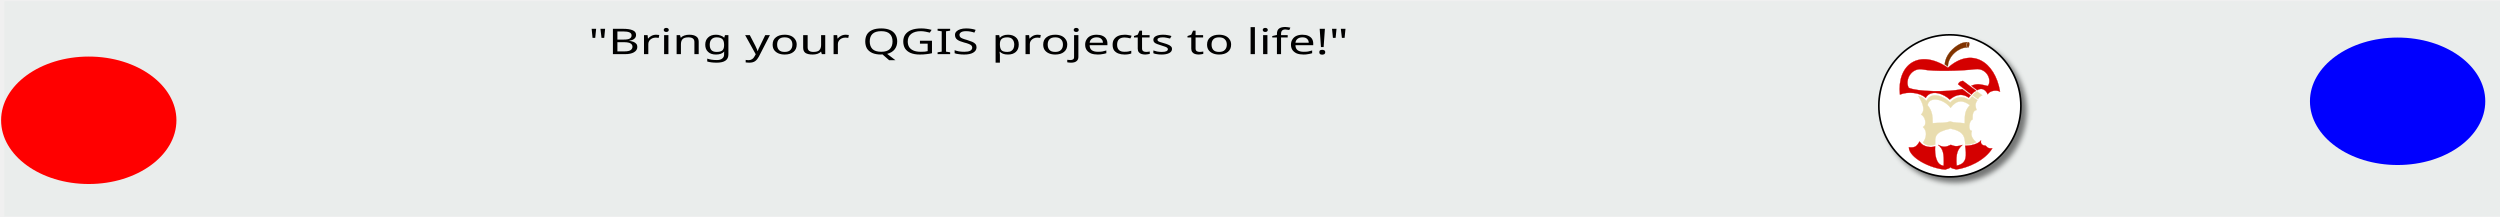
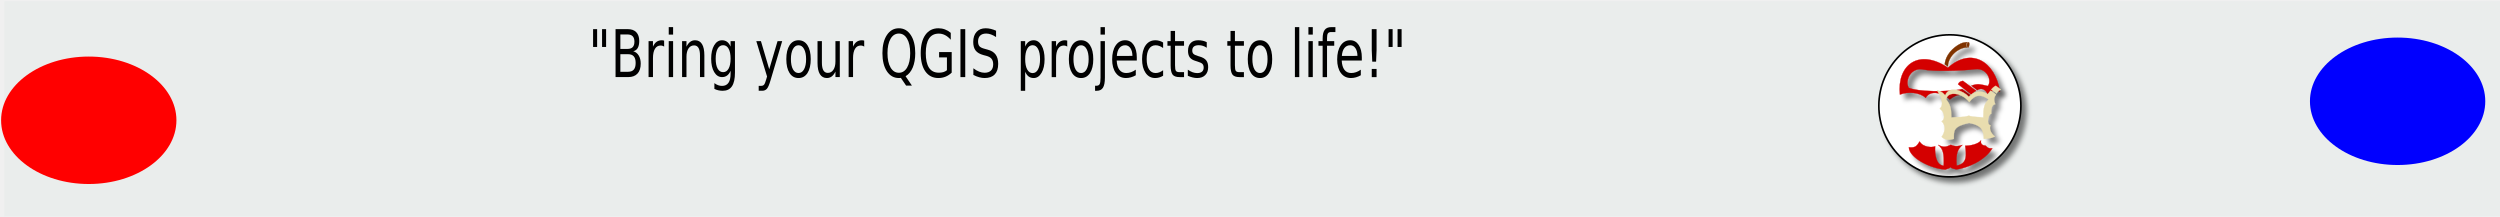
<svg xmlns="http://www.w3.org/2000/svg" width="254.5mm" height="22mm" viewBox="0 0 254.5 22" version="1.1" id="svg5">
  <defs id="defs2">
-     <filter style="color-interpolation-filters:sRGB" id="filter2614" x="-0.061" y="-0.049" width="1.173" height="1.136">
+     <filter style="color-interpolation-filters:sRGB" id="filter2614" x="-2.583" y="-1.144" width="8.27" height="4.219">
      <feFlood flood-opacity="0.498" flood-color="rgb(0,0,0)" result="flood" id="feFlood2604" />
      <feComposite in="flood" in2="SourceGraphic" operator="in" result="composite1" id="feComposite2606" />
      <feGaussianBlur in="composite1" stdDeviation="3" result="blur" id="feGaussianBlur2608" />
      <feOffset dx="6" dy="6" result="offset" id="feOffset2610" />
      <feComposite in="SourceGraphic" in2="offset" operator="over" result="composite2" id="feComposite2612" />
    </filter>
  </defs>
  <g id="layer1">
    <rect style="fill:#eaedec;fill-opacity:1;stroke:#f4fbf3;stroke-width:0;stroke-linecap:round;stroke-opacity:1" id="rect885" width="254.079" height="21.917" x="0.447" y="0.116" />
-     <g id="g6102" transform="matrix(0.08515696,0,0,0.08515696,190.0328,-1.956923)" style="filter:url(#filter2614)">
-       <ellipse style="fill:#ffffff;fill-opacity:1;stroke:#000000;stroke-width:2;stroke-miterlimit:4;stroke-dasharray:none;stroke-opacity:1;paint-order:markers fill stroke" id="path10257" cx="99.382" cy="149.511" rx="84.9" ry="84.9" />
-       <path style="fill:#803300;stroke:#803300;stroke-width:0.333px;stroke-linecap:butt;stroke-linejoin:miter;stroke-opacity:1" d="m 119.903,79.705 c -9.745,0 -22.336,9.806 -22.917,22.635 -0.691,-0.299 -2.437,-1.503 -3.665,-2.404 0.554,-10.717 9.556,-20.145 18.574,-24.654 2.626,-1.313 5.428,-1.766 8.562,-1.957 -1.962,1.311 -1.469,5.445 -0.554,6.38 z" id="path3934" />
-       <path style="fill:#d40000;stroke:#d40000;stroke-width:0.333px;stroke-linecap:butt;stroke-linejoin:miter;stroke-opacity:1" d="m 50.165,127.869 c -4.866,-8.946 2.922,-24.617 17.171,-21.795 12.562,2.488 44.501,1.778 62.744,-0.394 13.131,-1.563 20.094,12.758 14.773,20.106 -8.46,-1.715 -11.906,-3.523 -19.766,-0.305 l 6.956,5.305 c 6.226,-3.998 10.704,0.612 12.606,4.879 2.346,-4.08 9.705,-5.611 14.733,-3.163 C 153.44,96.373 125.053,78.84 97.098,103.941 62.64,80.57 35.875,100.16 39.695,136.047 c 9.606,-3.926 24.288,-2.514 30.773,3.971 6.369,-11.132 22.301,-4.501 28.788,1.985 4.856,-3.81 12.907,-9.146 22.65,-2.281 0.979,-1.309 2.394,-2.653 2.394,-2.653 l -10.091,-7.651 c -17.847,4.042 -54.918,3.095 -64.044,-1.549 z" id="path1074" />
-       <path style="fill:#d40000;stroke:#d40000;stroke-width:0.333px;stroke-linecap:butt;stroke-linejoin:miter;stroke-opacity:1" d="m 109.165,123.661 c 1.528,-2.689 2.064,-3.203 5.791,-4.036 l 15.874,11.866 c -2.312,1.029 -4.227,2.754 -5.631,4.565 z" id="path2500" />
-       <path style="fill:#803300;stroke:#803300;stroke-width:0.333px;stroke-linecap:butt;stroke-linejoin:miter;stroke-opacity:1" d="m 121.512,73.478 c -2.207,0.35 -2.187,5.733 -0.483,6.405 1.22,0.481 2.69,-6.756 0.483,-6.405 z" id="path4509" />
-       <path id="path5597" style="fill:#e9ddaf;stroke:#e9ddaf;stroke-width:0.333px;stroke-linecap:butt;stroke-linejoin:miter;stroke-opacity:1" d="m 125.868,138.121 c -1.419,1.324 -2.23,3.025 -3.531,4.378 -8.029,-5.751 -16.923,-3.529 -22.584,2.978 -6.803,-7.299 -23.283,-13.987 -28.292,-1.737 -3.787,-4.409 -6.306,-5.274 -9.679,-5.956 3.583,6.102 9.354,15.96 3.226,22.088 4.68,2.393 7.629,12.192 2.234,14.89 5.794,5.571 3.686,13.698 0,18.613 3.711,3.864 8.574,4.289 14.643,2.482 -0.061,-9.456 -1.196,-14.843 18.175,-19.12 16.165,3.173 17.195,9.896 17.686,18.995 3.66,0 8.83,-0.405 13.277,-2.73 -2.642,-1.982 -7.763,-7.256 -5.321,-13.587 -5.03,0 -3.214,-12.896 0.854,-13.588 0,-4.696 -0.176,-10.622 4.839,-11.416 -2.142,-5.356 -1.479,-8.028 0.926,-11.755 z m 7.151,3.438 c 0.975,-2.066 2.459,-3.487 5.143,-4.677 -1.318,-0.961 -5.353,-4.074 -6.171,-4.538 -1.805,0.658 -4.63,3.192 -5.474,4.652 z m -51.323,0.398 c 6.04,-0.004 13.761,3.575 18.553,9.972 7.439,-9.984 14.952,-9.319 23.08,-3.226 -5.243,5.537 -6.364,9.884 -6.194,21.689 -5.237,-0.87 -12.444,-0.452 -17.399,-2.298 -6.976,2.383 -12.055,1.263 -20.895,2.14 0.017,-8.492 -0.396,-14.472 -6.015,-21.407 0.492,-4.697 4.173,-6.867 8.871,-6.87 z" />
-       <path style="fill:#d40000;stroke:#d40000;stroke-width:0.333px;stroke-linecap:butt;stroke-linejoin:miter;stroke-opacity:1" d="m 114.395,196.252 c -4.451,1.444 -7.931,2.5 -13.851,-0.166 -5.661,2.699 -9.022,3.357 -15.24,0.014 6.097,5.193 7.221,9.863 6.704,25.049 -9.218,-0.955 -10.783,-13.281 -10.248,-23.308 -3.298,1.645 -14.195,1.663 -18.495,-5.703 -3.704,5.677 -4.935,7.614 -12.899,6.944 0.264,12.578 25.756,25.386 43.651,26.648 2.029,-1.223 4.841,-0.782 6.143,-3.196 0.869,2.317 4.75,2.063 6.753,3.022 13.494,-1.62 34.227,-10.477 43.218,-25.233 -4.723,0.094 -4.849,-0.128 -8.062,-3.226 -3.143,-0.035 -6.534,-1.655 -5.376,-6.34 -3.587,4.862 -13.877,6.502 -18.967,6.502 1.284,10.535 2.932,21.349 -10.222,23.693 -1.187,-14.554 1.252,-19.541 6.889,-24.701 z" id="path8025" />
-     </g>
-     <text xml:space="preserve" style="font-style:normal;font-weight:normal;font-size:4.235px;line-height:1.25;font-family:sans-serif;fill:#000000;fill-opacity:1;stroke:none;stroke-width:0.106" x="51.226" y="6.446" id="text8268" transform="scale(1.169323,0.855196)">
-       <tspan id="tspan8266" style="stroke-width:0.106" x="51.226" y="6.446">"Bring your QGIS projects to life!"</tspan>
-     </text>
+     <ellipse style="fill:#ffffff;fill-opacity:1;stroke:#000000;stroke-width:2;stroke-miterlimit:4;stroke-dasharray:none;stroke-opacity:1;paint-order:markers fill stroke;filter:url(#filter2614)" id="path10257" cx="99.382" cy="149.511" rx="84.9" ry="84.9" transform="matrix(0.08515696,0,0,0.08515696,190.0328,-1.956923)" />
+     <path style="fill:#803300;stroke:#803300;stroke-width:0.333px;stroke-linecap:butt;stroke-linejoin:miter;stroke-opacity:1;filter:url(#filter2614)" d="m 119.903,79.705 c -9.745,0 -22.336,9.806 -22.917,22.635 -0.691,-0.299 -2.437,-1.503 -3.665,-2.404 0.554,-10.717 9.556,-20.145 18.574,-24.654 2.626,-1.313 5.428,-1.766 8.562,-1.957 -1.962,1.311 -1.469,5.445 -0.554,6.38 z" id="path3934" transform="matrix(0.08515696,0,0,0.08515696,190.0328,-1.956923)" />
+     <path style="fill:#d40000;stroke:#d40000;stroke-width:0.333px;stroke-linecap:butt;stroke-linejoin:miter;stroke-opacity:1;filter:url(#filter2614)" d="m 50.165,127.869 c -4.866,-8.946 2.922,-24.617 17.171,-21.795 12.562,2.488 44.501,1.778 62.744,-0.394 13.131,-1.563 20.094,12.758 14.773,20.106 -8.46,-1.715 -11.906,-3.523 -19.766,-0.305 l 6.956,5.305 c 6.226,-3.998 10.704,0.612 12.606,4.879 2.346,-4.08 9.705,-5.611 14.733,-3.163 C 153.44,96.373 125.053,78.84 97.098,103.941 62.64,80.57 35.875,100.16 39.695,136.047 c 9.606,-3.926 24.288,-2.514 30.773,3.971 6.369,-11.132 22.301,-4.501 28.788,1.985 4.856,-3.81 12.907,-9.146 22.65,-2.281 0.979,-1.309 2.394,-2.653 2.394,-2.653 l -10.091,-7.651 c -17.847,4.042 -54.918,3.095 -64.044,-1.549 z" id="path1074" transform="matrix(0.08515696,0,0,0.08515696,190.0328,-1.956923)" />
+     <path style="fill:#d40000;stroke:#d40000;stroke-width:0.333px;stroke-linecap:butt;stroke-linejoin:miter;stroke-opacity:1;filter:url(#filter2614)" d="m 109.165,123.661 c 1.528,-2.689 2.064,-3.203 5.791,-4.036 l 15.874,11.866 c -2.312,1.029 -4.227,2.754 -5.631,4.565 z" id="path2500" transform="matrix(0.08515696,0,0,0.08515696,190.0328,-1.956923)" />
+     <path style="fill:#803300;stroke:#803300;stroke-width:0.333px;stroke-linecap:butt;stroke-linejoin:miter;stroke-opacity:1;filter:url(#filter2614)" d="m 121.512,73.478 c -2.207,0.35 -2.187,5.733 -0.483,6.405 1.22,0.481 2.69,-6.756 0.483,-6.405 z" id="path4509" transform="matrix(0.08515696,0,0,0.08515696,190.0328,-1.956923)" />
+     <path id="path5597" style="fill:#e9ddaf;stroke:#e9ddaf;stroke-width:0.333px;stroke-linecap:butt;stroke-linejoin:miter;stroke-opacity:1;filter:url(#filter2614)" d="m 125.868,138.121 c -1.419,1.324 -2.23,3.025 -3.531,4.378 -8.029,-5.751 -16.923,-3.529 -22.584,2.978 -6.803,-7.299 -23.283,-13.987 -28.292,-1.737 -3.787,-4.409 -6.306,-5.274 -9.679,-5.956 3.583,6.102 9.354,15.96 3.226,22.088 4.68,2.393 7.629,12.192 2.234,14.89 5.794,5.571 3.686,13.698 0,18.613 3.711,3.864 8.574,4.289 14.643,2.482 -0.061,-9.456 -1.196,-14.843 18.175,-19.12 16.165,3.173 17.195,9.896 17.686,18.995 3.66,0 8.83,-0.405 13.277,-2.73 -2.642,-1.982 -7.763,-7.256 -5.321,-13.587 -5.03,0 -3.214,-12.896 0.854,-13.588 0,-4.696 -0.176,-10.622 4.839,-11.416 -2.142,-5.356 -1.479,-8.028 0.926,-11.755 z m 7.151,3.438 c 0.975,-2.066 2.459,-3.487 5.143,-4.677 -1.318,-0.961 -5.353,-4.074 -6.171,-4.538 -1.805,0.658 -4.63,3.192 -5.474,4.652 z m -51.323,0.398 c 6.04,-0.004 13.761,3.575 18.553,9.972 7.439,-9.984 14.952,-9.319 23.08,-3.226 -5.243,5.537 -6.364,9.884 -6.194,21.689 -5.237,-0.87 -12.444,-0.452 -17.399,-2.298 -6.976,2.383 -12.055,1.263 -20.895,2.14 0.017,-8.492 -0.396,-14.472 -6.015,-21.407 0.492,-4.697 4.173,-6.867 8.871,-6.87 z" transform="matrix(0.08515696,0,0,0.08515696,191.9328,-2.538866)" />
+     <path style="fill:#d40000;stroke:#d40000;stroke-width:0.333px;stroke-linecap:butt;stroke-linejoin:miter;stroke-opacity:1;filter:url(#filter2614)" d="m 114.395,196.252 c -4.451,1.444 -7.931,2.5 -13.851,-0.166 -5.661,2.699 -9.022,3.357 -15.24,0.014 6.097,5.193 7.221,9.863 6.704,25.049 -9.218,-0.955 -10.783,-13.281 -10.248,-23.308 -3.298,1.645 -14.195,1.663 -18.495,-5.703 -3.704,5.677 -4.935,7.614 -12.899,6.944 0.264,12.578 25.756,25.386 43.651,26.648 2.029,-1.223 4.841,-0.782 6.143,-3.196 0.869,2.317 4.75,2.063 6.753,3.022 13.494,-1.62 34.227,-10.477 43.218,-25.233 -4.723,0.094 -4.849,-0.128 -8.062,-3.226 -3.143,-0.035 -6.534,-1.655 -5.376,-6.34 -3.587,4.862 -13.877,6.502 -18.967,6.502 1.284,10.535 2.932,21.349 -10.222,23.693 -1.187,-14.554 1.252,-19.541 6.889,-24.701 z" id="path8025" transform="matrix(0.08515696,0,0,0.08515696,190.0328,-1.956923)" />
+     <path d="M 60.787,2.967 V 4.781 H 60.376 V 2.967 Z m 0.914,0 V 4.781 H 61.29 V 2.967 Z" id="path37637" style="font-size:5.759px;line-height:1.25;stroke-width:0.144" />
+     <path d="m 63.152,5.517 v 1.789 h 0.783 q 0.394,0 0.583,-0.219 0.191,-0.222 0.191,-0.677 0,-0.458 -0.191,-0.674 -0.189,-0.219 -0.583,-0.219 z m 0,-2.008 v 1.471 h 0.723 q 0.358,0 0.532,-0.18 0.177,-0.183 0.177,-0.556 0,-0.369 -0.177,-0.553 -0.174,-0.183 -0.532,-0.183 z m -0.488,-0.543 h 1.248 q 0.559,0 0.861,0.314 0.302,0.314 0.302,0.893 0,0.448 -0.155,0.713 -0.155,0.265 -0.455,0.33 0.36,0.105 0.559,0.438 0.201,0.33 0.201,0.827 0,0.654 -0.329,1.01 -0.329,0.356 -0.936,0.356 h -1.296 z" id="path37639" style="font-size:5.759px;line-height:1.25;stroke-width:0.144" />
+     <path d="m 67.611,4.749 q -0.075,-0.059 -0.164,-0.085 -0.087,-0.029 -0.193,-0.029 -0.377,0 -0.58,0.334 -0.201,0.33 -0.201,0.952 V 7.848 H 66.024 V 4.186 h 0.447 v 0.569 q 0.14,-0.334 0.365,-0.494 0.225,-0.163 0.546,-0.163 0.046,0 0.102,0.01 0.056,0.007 0.123,0.023 z" id="path37641" style="font-size:5.759px;line-height:1.25;stroke-width:0.144" />
+     <path d="m 68.077,4.186 h 0.445 v 3.662 h -0.445 z m 0,-1.426 h 0.445 v 0.762 h -0.445 z" id="path37643" style="font-size:5.759px;line-height:1.25;stroke-width:0.144" />
+     <path d="M 71.704,5.638 V 7.848 H 71.259 V 5.658 q 0,-0.52 -0.15,-0.778 -0.15,-0.258 -0.45,-0.258 -0.36,0 -0.568,0.311 -0.208,0.311 -0.208,0.847 V 7.848 H 69.436 V 4.186 h 0.447 v 0.569 q 0.16,-0.33 0.375,-0.494 0.218,-0.163 0.501,-0.163 0.467,0 0.706,0.392 0.239,0.389 0.239,1.148 z" id="path37645" style="font-size:5.759px;line-height:1.25;stroke-width:0.144" />
+     <path d="m 74.374,5.975 q 0,-0.654 -0.201,-1.014 -0.198,-0.36 -0.559,-0.36 -0.358,0 -0.559,0.36 -0.198,0.36 -0.198,1.014 0,0.651 0.198,1.01 0.201,0.36 0.559,0.36 0.36,0 0.559,-0.36 0.201,-0.36 0.201,-1.01 z m 0.445,1.419 q 0,0.935 -0.307,1.39 -0.307,0.458 -0.941,0.458 -0.235,0 -0.443,-0.049 -0.208,-0.046 -0.404,-0.144 V 8.463 q 0.196,0.144 0.387,0.213 0.191,0.069 0.389,0.069 0.438,0 0.655,-0.311 0.218,-0.307 0.218,-0.932 V 7.204 q -0.138,0.324 -0.353,0.484 -0.215,0.16 -0.515,0.16 -0.498,0 -0.803,-0.513 -0.305,-0.513 -0.305,-1.36 0,-0.85 0.305,-1.363 0.305,-0.513 0.803,-0.513 0.3,0 0.515,0.16 0.215,0.16 0.353,0.484 V 4.186 h 0.445 z" id="path37647" style="font-size:5.759px;line-height:1.25;stroke-width:0.144" />
+     <path d="m 78.436,8.188 q -0.189,0.654 -0.368,0.853 -0.179,0.199 -0.479,0.199 H 77.235 V 8.738 h 0.261 q 0.184,0 0.285,-0.118 0.102,-0.118 0.225,-0.556 l 0.08,-0.275 -1.095,-3.603 h 0.472 l 0.846,2.864 0.846,-2.864 h 0.472 z" id="path37649" style="font-size:5.759px;line-height:1.25;stroke-width:0.144" />
+     <path d="m 81.29,4.608 q -0.358,0 -0.566,0.379 -0.208,0.376 -0.208,1.033 0,0.657 0.206,1.037 0.208,0.376 0.568,0.376 0.355,0 0.563,-0.379 0.208,-0.379 0.208,-1.033 0,-0.651 -0.208,-1.03 -0.208,-0.383 -0.563,-0.383 z m 0,-0.51 q 0.58,0 0.912,0.51 0.331,0.51 0.331,1.413 0,0.899 -0.331,1.413 -0.331,0.51 -0.912,0.51 -0.583,0 -0.914,-0.51 -0.329,-0.513 -0.329,-1.413 0,-0.902 0.329,-1.413 0.331,-0.51 0.914,-0.51 z" id="path37651" style="font-size:5.759px;line-height:1.25;stroke-width:0.144" />
+     <path d="m 83.224,6.403 v -2.217 h 0.445 v 2.194 q 0,0.52 0.15,0.781 0.15,0.258 0.45,0.258 0.36,0 0.568,-0.311 0.21,-0.311 0.21,-0.847 V 4.186 h 0.445 V 7.848 H 85.048 V 7.286 q -0.162,0.334 -0.377,0.497 -0.213,0.16 -0.496,0.16 -0.467,0 -0.709,-0.392 -0.242,-0.392 -0.242,-1.148 z m 1.12,-2.305 z" id="path37653" style="font-size:5.759px;line-height:1.25;stroke-width:0.144" />
+     <path d="m 87.978,4.749 q -0.075,-0.059 -0.164,-0.085 -0.087,-0.029 -0.193,-0.029 -0.377,0 -0.58,0.334 -0.201,0.33 -0.201,0.952 V 7.848 H 86.392 V 4.186 h 0.447 v 0.569 q 0.14,-0.334 0.365,-0.494 0.225,-0.163 0.546,-0.163 0.046,0 0.102,0.01 0.056,0.007 0.123,0.023 z" id="path37655" style="font-size:5.759px;line-height:1.25;stroke-width:0.144" />
+     <path d="m 91.504,3.415 q -0.532,0 -0.846,0.536 -0.312,0.536 -0.312,1.462 0,0.922 0.312,1.458 0.314,0.536 0.846,0.536 0.532,0 0.842,-0.536 0.312,-0.536 0.312,-1.458 0,-0.925 -0.312,-1.462 -0.31,-0.536 -0.842,-0.536 z m 0.684,4.346 0.643,0.952 H 92.241 L 91.707,7.93 q -0.08,0.007 -0.123,0.01 -0.041,0.003 -0.08,0.003 -0.762,0 -1.219,-0.687 -0.455,-0.69 -0.455,-1.844 0,-1.158 0.455,-1.844 0.457,-0.69 1.219,-0.69 0.759,0 1.214,0.69 0.455,0.687 0.455,1.844 0,0.85 -0.254,1.455 -0.251,0.605 -0.73,0.893 z" id="path37657" style="font-size:5.759px;line-height:1.25;stroke-width:0.144" />
+     <path d="M 96.398,7.152 V 5.841 H 95.6 V 5.298 h 1.282 v 2.096 q -0.283,0.271 -0.624,0.412 -0.341,0.137 -0.728,0.137 -0.846,0 -1.325,-0.667 -0.476,-0.67 -0.476,-1.864 0,-1.197 0.476,-1.864 0.479,-0.67 1.325,-0.67 0.353,0 0.67,0.118 0.319,0.118 0.588,0.347 V 4.046 Q 96.517,3.735 96.212,3.578 95.907,3.421 95.571,3.421 q -0.663,0 -0.996,0.5 -0.331,0.5 -0.331,1.491 0,0.987 0.331,1.488 0.334,0.5 0.996,0.5 0.259,0 0.462,-0.059 0.203,-0.062 0.365,-0.19 z" id="path37659" style="font-size:5.759px;line-height:1.25;stroke-width:0.144" />
+     <path d="m 97.774,2.967 h 0.488 v 4.882 h -0.488 z" id="path37661" style="font-size:5.759px;line-height:1.25;stroke-width:0.144" />
+     <path d="m 101.399,3.127 v 0.644 q -0.278,-0.18 -0.525,-0.268 -0.247,-0.088 -0.476,-0.088 -0.399,0 -0.617,0.209 -0.215,0.209 -0.215,0.595 0,0.324 0.143,0.49 0.145,0.163 0.546,0.265 l 0.295,0.082 q 0.546,0.141 0.805,0.497 0.261,0.353 0.261,0.948 0,0.71 -0.353,1.076 -0.351,0.366 -1.03,0.366 -0.256,0 -0.546,-0.078 Q 99.399,7.786 99.089,7.633 V 6.952 q 0.297,0.226 0.583,0.34 0.285,0.114 0.561,0.114 0.418,0 0.646,-0.222 0.227,-0.222 0.227,-0.634 0,-0.36 -0.164,-0.562 -0.162,-0.203 -0.534,-0.304 l -0.297,-0.078 Q 99.563,5.458 99.319,5.144 99.075,4.83 99.075,4.271 q 0,-0.647 0.336,-1.02 0.339,-0.373 0.931,-0.373 0.254,0 0.517,0.062 0.264,0.062 0.539,0.186 z" id="path37663" style="font-size:5.759px;line-height:1.25;stroke-width:0.144" />
+     <path d="m 104.363,7.299 v 1.942 h -0.447 v -5.055 h 0.447 v 0.556 q 0.14,-0.327 0.353,-0.484 0.215,-0.16 0.513,-0.16 0.493,0 0.8,0.53 0.31,0.53 0.31,1.393 0,0.863 -0.31,1.393 -0.307,0.53 -0.8,0.53 -0.297,0 -0.513,-0.157 -0.213,-0.16 -0.353,-0.487 z m 1.514,-1.278 q 0,-0.664 -0.203,-1.04 -0.201,-0.379 -0.554,-0.379 -0.353,0 -0.556,0.379 -0.201,0.376 -0.201,1.04 0,0.664 0.201,1.043 0.203,0.376 0.556,0.376 0.353,0 0.554,-0.376 0.203,-0.379 0.203,-1.043 z" id="path37665" style="font-size:5.759px;line-height:1.25;stroke-width:0.144" />
+     <path d="m 108.646,4.749 q -0.075,-0.059 -0.164,-0.085 -0.087,-0.029 -0.193,-0.029 -0.377,0 -0.58,0.334 -0.201,0.33 -0.201,0.952 v 1.929 h -0.447 V 4.186 h 0.447 v 0.569 q 0.14,-0.334 0.365,-0.494 0.225,-0.163 0.546,-0.163 0.046,0 0.102,0.01 0.056,0.007 0.123,0.023 z" id="path37667" style="font-size:5.759px;line-height:1.25;stroke-width:0.144" />
+     <path d="m 110.053,4.608 q -0.358,0 -0.566,0.379 -0.208,0.376 -0.208,1.033 0,0.657 0.206,1.037 0.208,0.376 0.568,0.376 0.355,0 0.563,-0.379 0.208,-0.379 0.208,-1.033 0,-0.651 -0.208,-1.03 -0.208,-0.383 -0.563,-0.383 z m 0,-0.51 q 0.58,0 0.912,0.51 0.331,0.51 0.331,1.413 0,0.899 -0.331,1.413 -0.331,0.51 -0.912,0.51 -0.583,0 -0.914,-0.51 -0.329,-0.513 -0.329,-1.413 0,-0.902 0.329,-1.413 0.331,-0.51 0.914,-0.51 z" id="path37669" style="font-size:5.759px;line-height:1.25;stroke-width:0.144" />
+     <path d="m 112.034,4.186 h 0.445 v 3.728 q 0,0.7 -0.198,1.014 -0.196,0.314 -0.634,0.314 h -0.169 V 8.731 h 0.118 q 0.254,0 0.346,-0.16 0.092,-0.157 0.092,-0.657 z m 0,-1.426 h 0.445 v 0.762 h -0.445 z" id="path37671" style="font-size:5.759px;line-height:1.25;stroke-width:0.144" />
+     <path d="m 115.726,5.867 v 0.294 h -2.046 q 0.029,0.621 0.276,0.948 0.249,0.324 0.692,0.324 0.256,0 0.496,-0.085 0.242,-0.085 0.479,-0.255 V 7.662 q -0.239,0.137 -0.491,0.209 -0.251,0.072 -0.51,0.072 -0.648,0 -1.028,-0.51 -0.377,-0.51 -0.377,-1.38 0,-0.899 0.358,-1.426 0.36,-0.53 0.97,-0.53 0.546,0 0.863,0.477 0.319,0.474 0.319,1.292 z m -0.445,-0.177 q -0.005,-0.494 -0.206,-0.788 -0.198,-0.294 -0.527,-0.294 -0.372,0 -0.597,0.284 -0.222,0.284 -0.256,0.801 z" id="path37673" style="font-size:5.759px;line-height:1.25;stroke-width:0.144" />
+     <path d="m 118.405,4.327 v 0.562 q -0.189,-0.141 -0.38,-0.209 -0.189,-0.072 -0.382,-0.072 -0.433,0 -0.672,0.373 -0.239,0.369 -0.239,1.04 0,0.67 0.239,1.043 0.239,0.369 0.672,0.369 0.193,0 0.382,-0.069 0.191,-0.072 0.38,-0.213 v 0.556 q -0.186,0.118 -0.387,0.177 -0.198,0.059 -0.423,0.059 -0.612,0 -0.972,-0.52 -0.36,-0.52 -0.36,-1.403 0,-0.896 0.363,-1.409 0.365,-0.513 0.999,-0.513 0.206,0 0.401,0.059 0.196,0.056 0.38,0.17 z" id="path37675" style="font-size:5.759px;line-height:1.25;stroke-width:0.144" />
+     <path d="m 119.619,3.146 v 1.04 h 0.916 v 0.468 h -0.916 v 1.988 q 0,0.448 0.089,0.575 0.092,0.128 0.37,0.128 h 0.457 v 0.504 h -0.457 q -0.515,0 -0.711,-0.258 -0.196,-0.262 -0.196,-0.948 V 4.654 h -0.326 v -0.468 h 0.326 V 3.146 Z" id="path37677" style="font-size:5.759px;line-height:1.25;stroke-width:0.144" />
+     <path d="m 122.847,4.294 v 0.569 q -0.189,-0.131 -0.392,-0.196 -0.203,-0.065 -0.421,-0.065 -0.331,0 -0.498,0.137 -0.164,0.137 -0.164,0.412 0,0.209 0.118,0.33 0.118,0.118 0.476,0.226 l 0.152,0.046 q 0.474,0.137 0.672,0.389 0.201,0.249 0.201,0.696 0,0.51 -0.3,0.808 -0.297,0.298 -0.82,0.298 -0.218,0 -0.455,-0.059 -0.235,-0.056 -0.496,-0.17 V 7.093 q 0.247,0.173 0.486,0.262 0.239,0.085 0.474,0.085 0.314,0 0.484,-0.144 0.169,-0.147 0.169,-0.412 0,-0.245 -0.123,-0.376 -0.121,-0.131 -0.534,-0.252 l -0.155,-0.049 q -0.413,-0.118 -0.597,-0.36 -0.184,-0.245 -0.184,-0.67 0,-0.517 0.271,-0.798 0.271,-0.281 0.769,-0.281 0.247,0 0.464,0.049 0.218,0.049 0.401,0.147 z" id="path37679" style="font-size:5.759px;line-height:1.25;stroke-width:0.144" />
+     <path d="m 125.715,3.146 v 1.04 h 0.916 v 0.468 h -0.916 v 1.988 q 0,0.448 0.089,0.575 0.092,0.128 0.37,0.128 h 0.457 v 0.504 h -0.457 q -0.515,0 -0.711,-0.258 -0.196,-0.262 -0.196,-0.948 V 4.654 h -0.326 v -0.468 h 0.326 V 3.146 Z" id="path37681" style="font-size:5.759px;line-height:1.25;stroke-width:0.144" />
+     <path d="m 128.266,4.608 q -0.358,0 -0.566,0.379 -0.208,0.376 -0.208,1.033 0,0.657 0.206,1.037 0.208,0.376 0.568,0.376 0.355,0 0.563,-0.379 0.208,-0.379 0.208,-1.033 0,-0.651 -0.208,-1.03 -0.208,-0.383 -0.563,-0.383 z m 0,-0.51 q 0.58,0 0.912,0.51 0.331,0.51 0.331,1.413 0,0.899 -0.331,1.413 -0.331,0.51 -0.912,0.51 -0.583,0 -0.914,-0.51 -0.329,-0.513 -0.329,-1.413 0,-0.902 0.329,-1.413 0.331,-0.51 0.914,-0.51 z" id="path37683" style="font-size:5.759px;line-height:1.25;stroke-width:0.144" />
+     <path d="m 131.821,2.761 h 0.445 v 5.088 h -0.445 z" id="path37685" style="font-size:5.759px;line-height:1.25;stroke-width:0.144" />
+     <path d="m 133.197,4.186 h 0.445 v 3.662 h -0.445 z m 0,-1.426 h 0.445 v 0.762 h -0.445 z" id="path37687" style="font-size:5.759px;line-height:1.25;stroke-width:0.144" />
+     <path d="m 135.944,2.761 v 0.5 h -0.426 q -0.239,0 -0.334,0.131 -0.092,0.131 -0.092,0.471 v 0.324 h 0.733 v 0.468 h -0.733 v 3.195 h -0.447 V 4.654 h -0.426 v -0.468 h 0.426 V 3.931 q 0,-0.611 0.21,-0.889 0.21,-0.281 0.667,-0.281 z" id="path37689" style="font-size:5.759px;line-height:1.25;stroke-width:0.144" />
+     <path d="m 138.633,5.867 v 0.294 h -2.046 q 0.029,0.621 0.276,0.948 0.249,0.324 0.692,0.324 0.256,0 0.496,-0.085 0.242,-0.085 0.479,-0.255 V 7.662 q -0.239,0.137 -0.491,0.209 -0.251,0.072 -0.51,0.072 -0.648,0 -1.028,-0.51 -0.377,-0.51 -0.377,-1.38 0,-0.899 0.358,-1.426 0.36,-0.53 0.97,-0.53 0.546,0 0.863,0.477 0.319,0.474 0.319,1.292 z M 138.188,5.69 q -0.005,-0.494 -0.206,-0.788 -0.198,-0.294 -0.527,-0.294 -0.372,0 -0.597,0.284 -0.222,0.284 -0.256,0.801 z" id="path37691" style="font-size:5.759px;line-height:1.25;stroke-width:0.144" />
+     <path d="m 139.644,7.018 h 0.491 v 0.831 h -0.491 z m 0,-4.051 h 0.491 v 2.142 l -0.048,1.167 h -0.392 l -0.051,-1.167 z" id="path37693" style="font-size:5.759px;line-height:1.25;stroke-width:0.144" />
+     <path d="m 141.769,2.967 v 1.815 h -0.411 V 2.967 Z m 0.914,0 v 1.815 h -0.411 V 2.967 Z" id="path37695" style="font-size:5.759px;line-height:1.25;stroke-width:0.144" />
    <ellipse style="fill:#ff0000;fill-opacity:1;stroke:#f4fbf3;stroke-width:0;stroke-linecap:round;stroke-opacity:1" id="path36820" cx="9.036" cy="12.245" rx="8.924" ry="6.487" />
    <ellipse style="fill:#0000ff;fill-opacity:1;stroke:#f4fbf3;stroke-width:0;stroke-linecap:round;stroke-opacity:1" id="path36820-6" cx="244.077" cy="10.311" rx="8.924" ry="6.487" />
  </g>
</svg>
